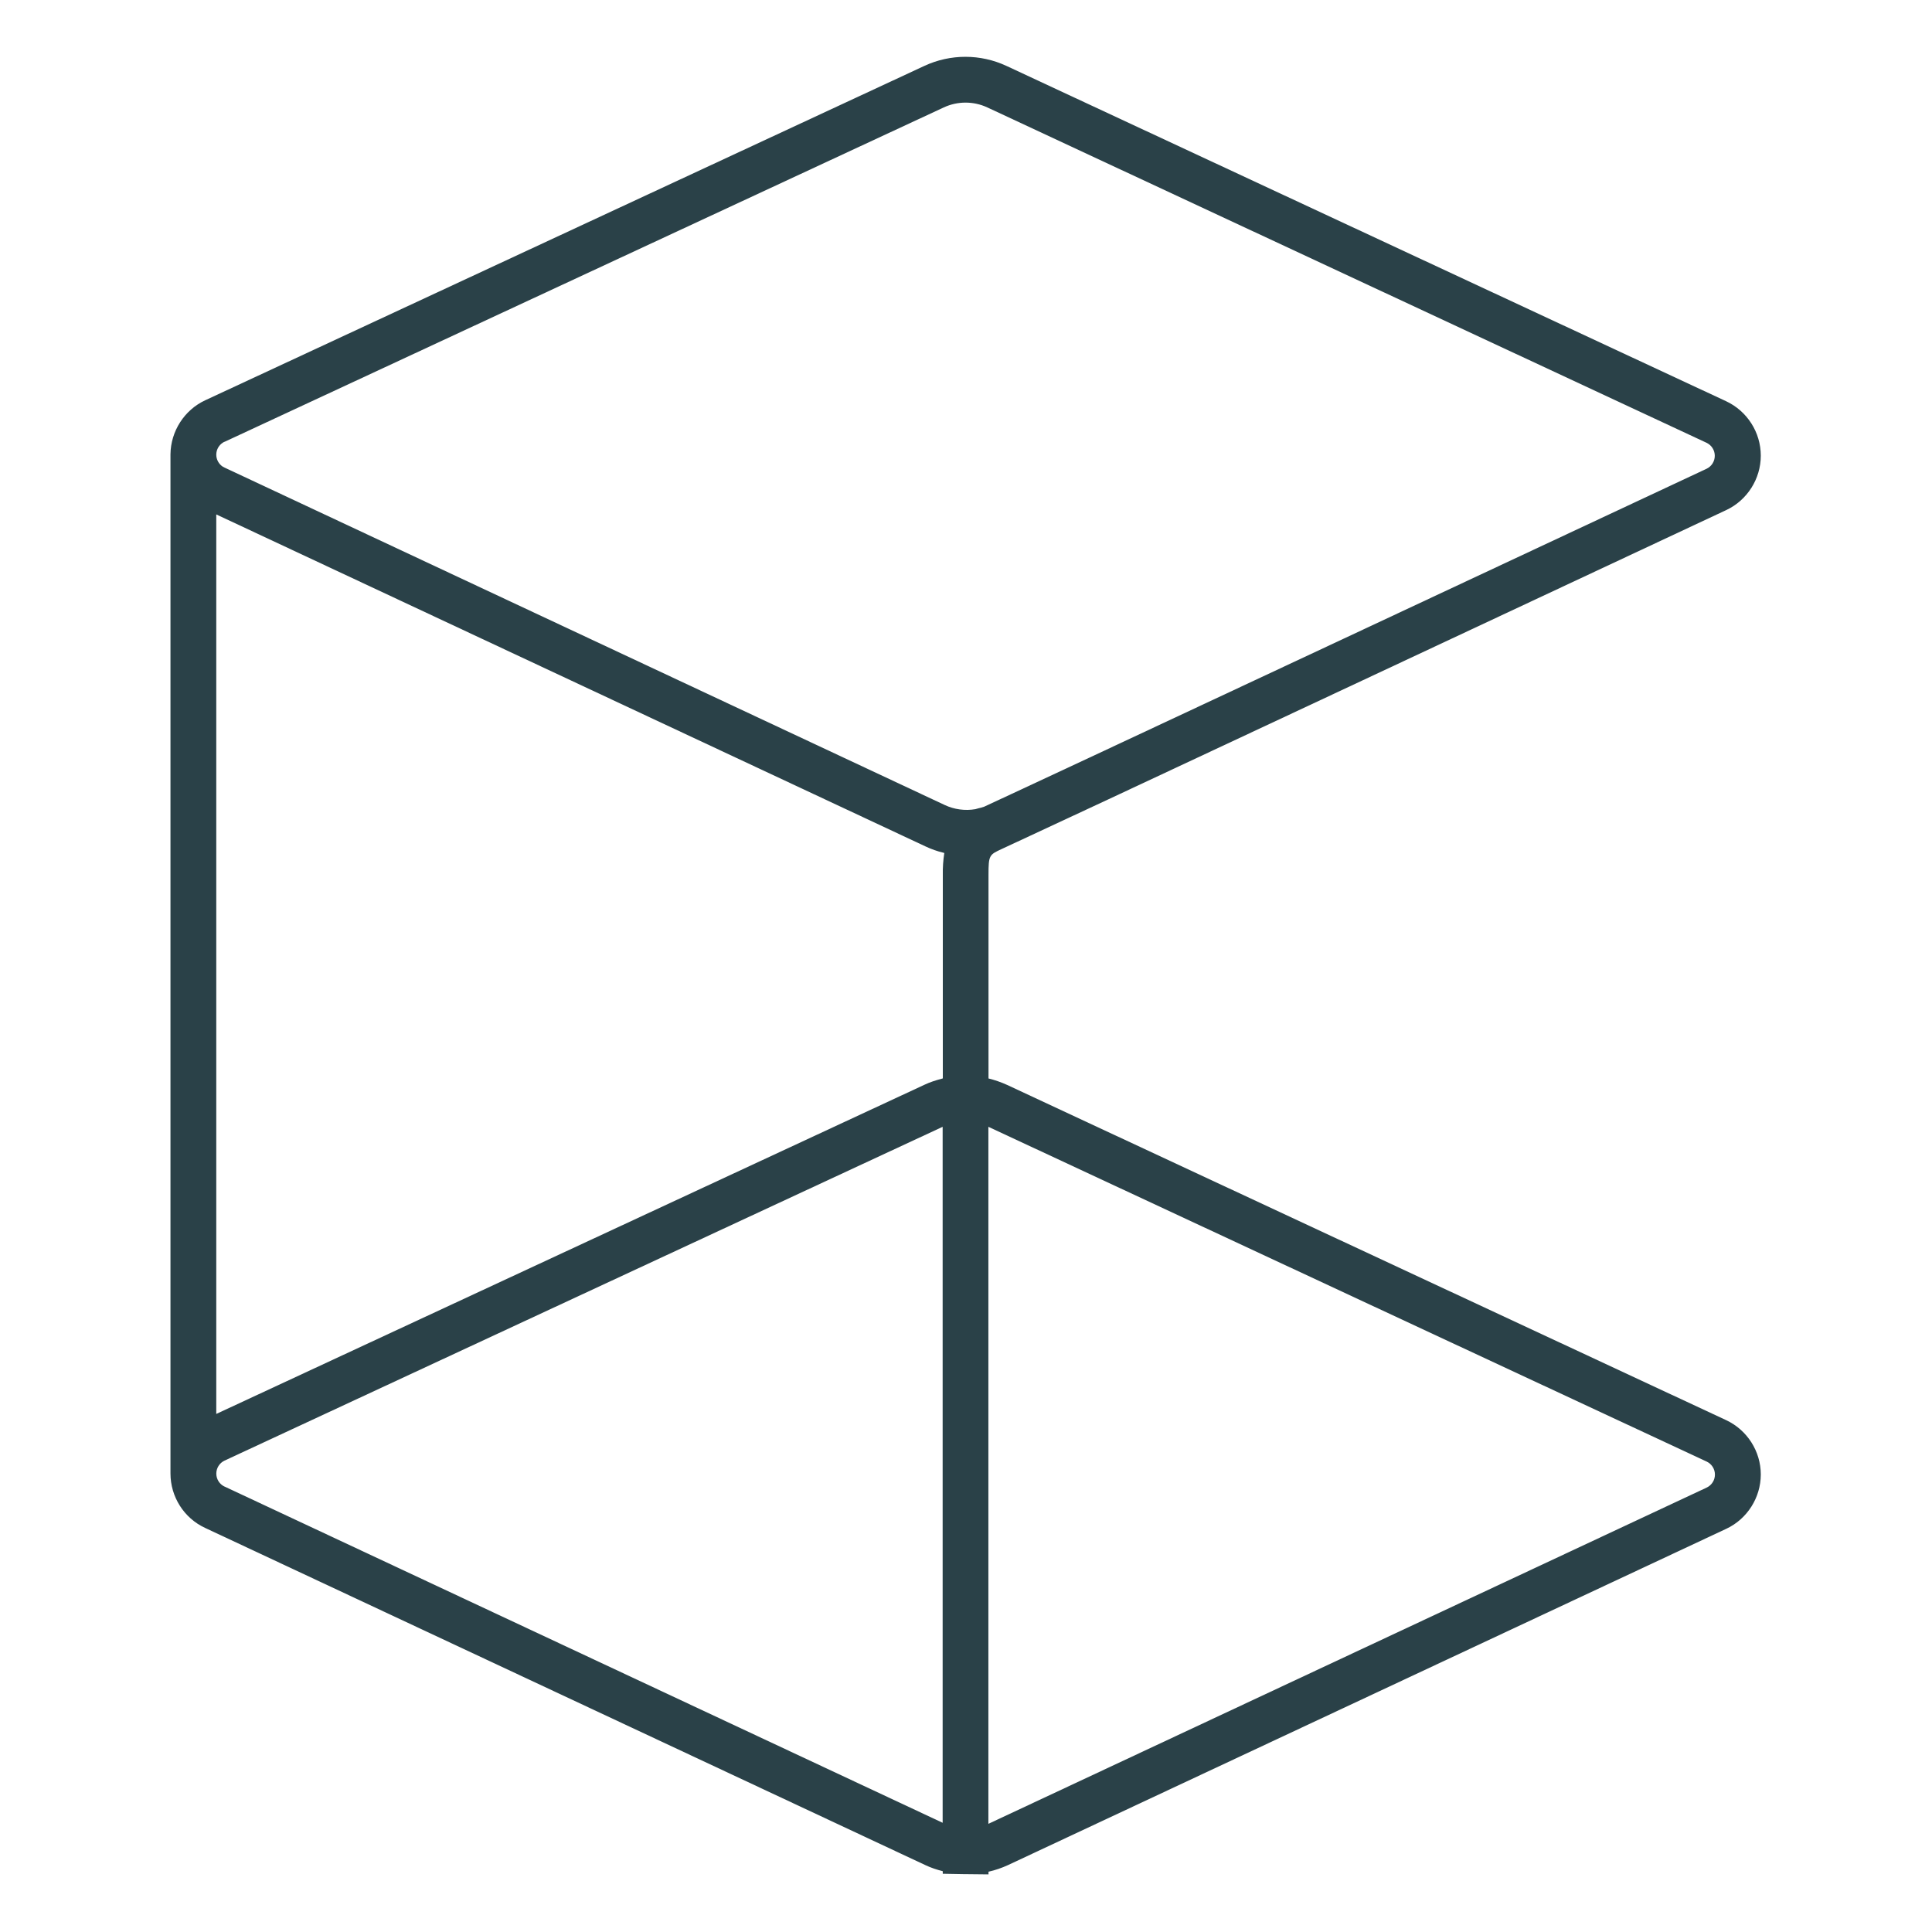
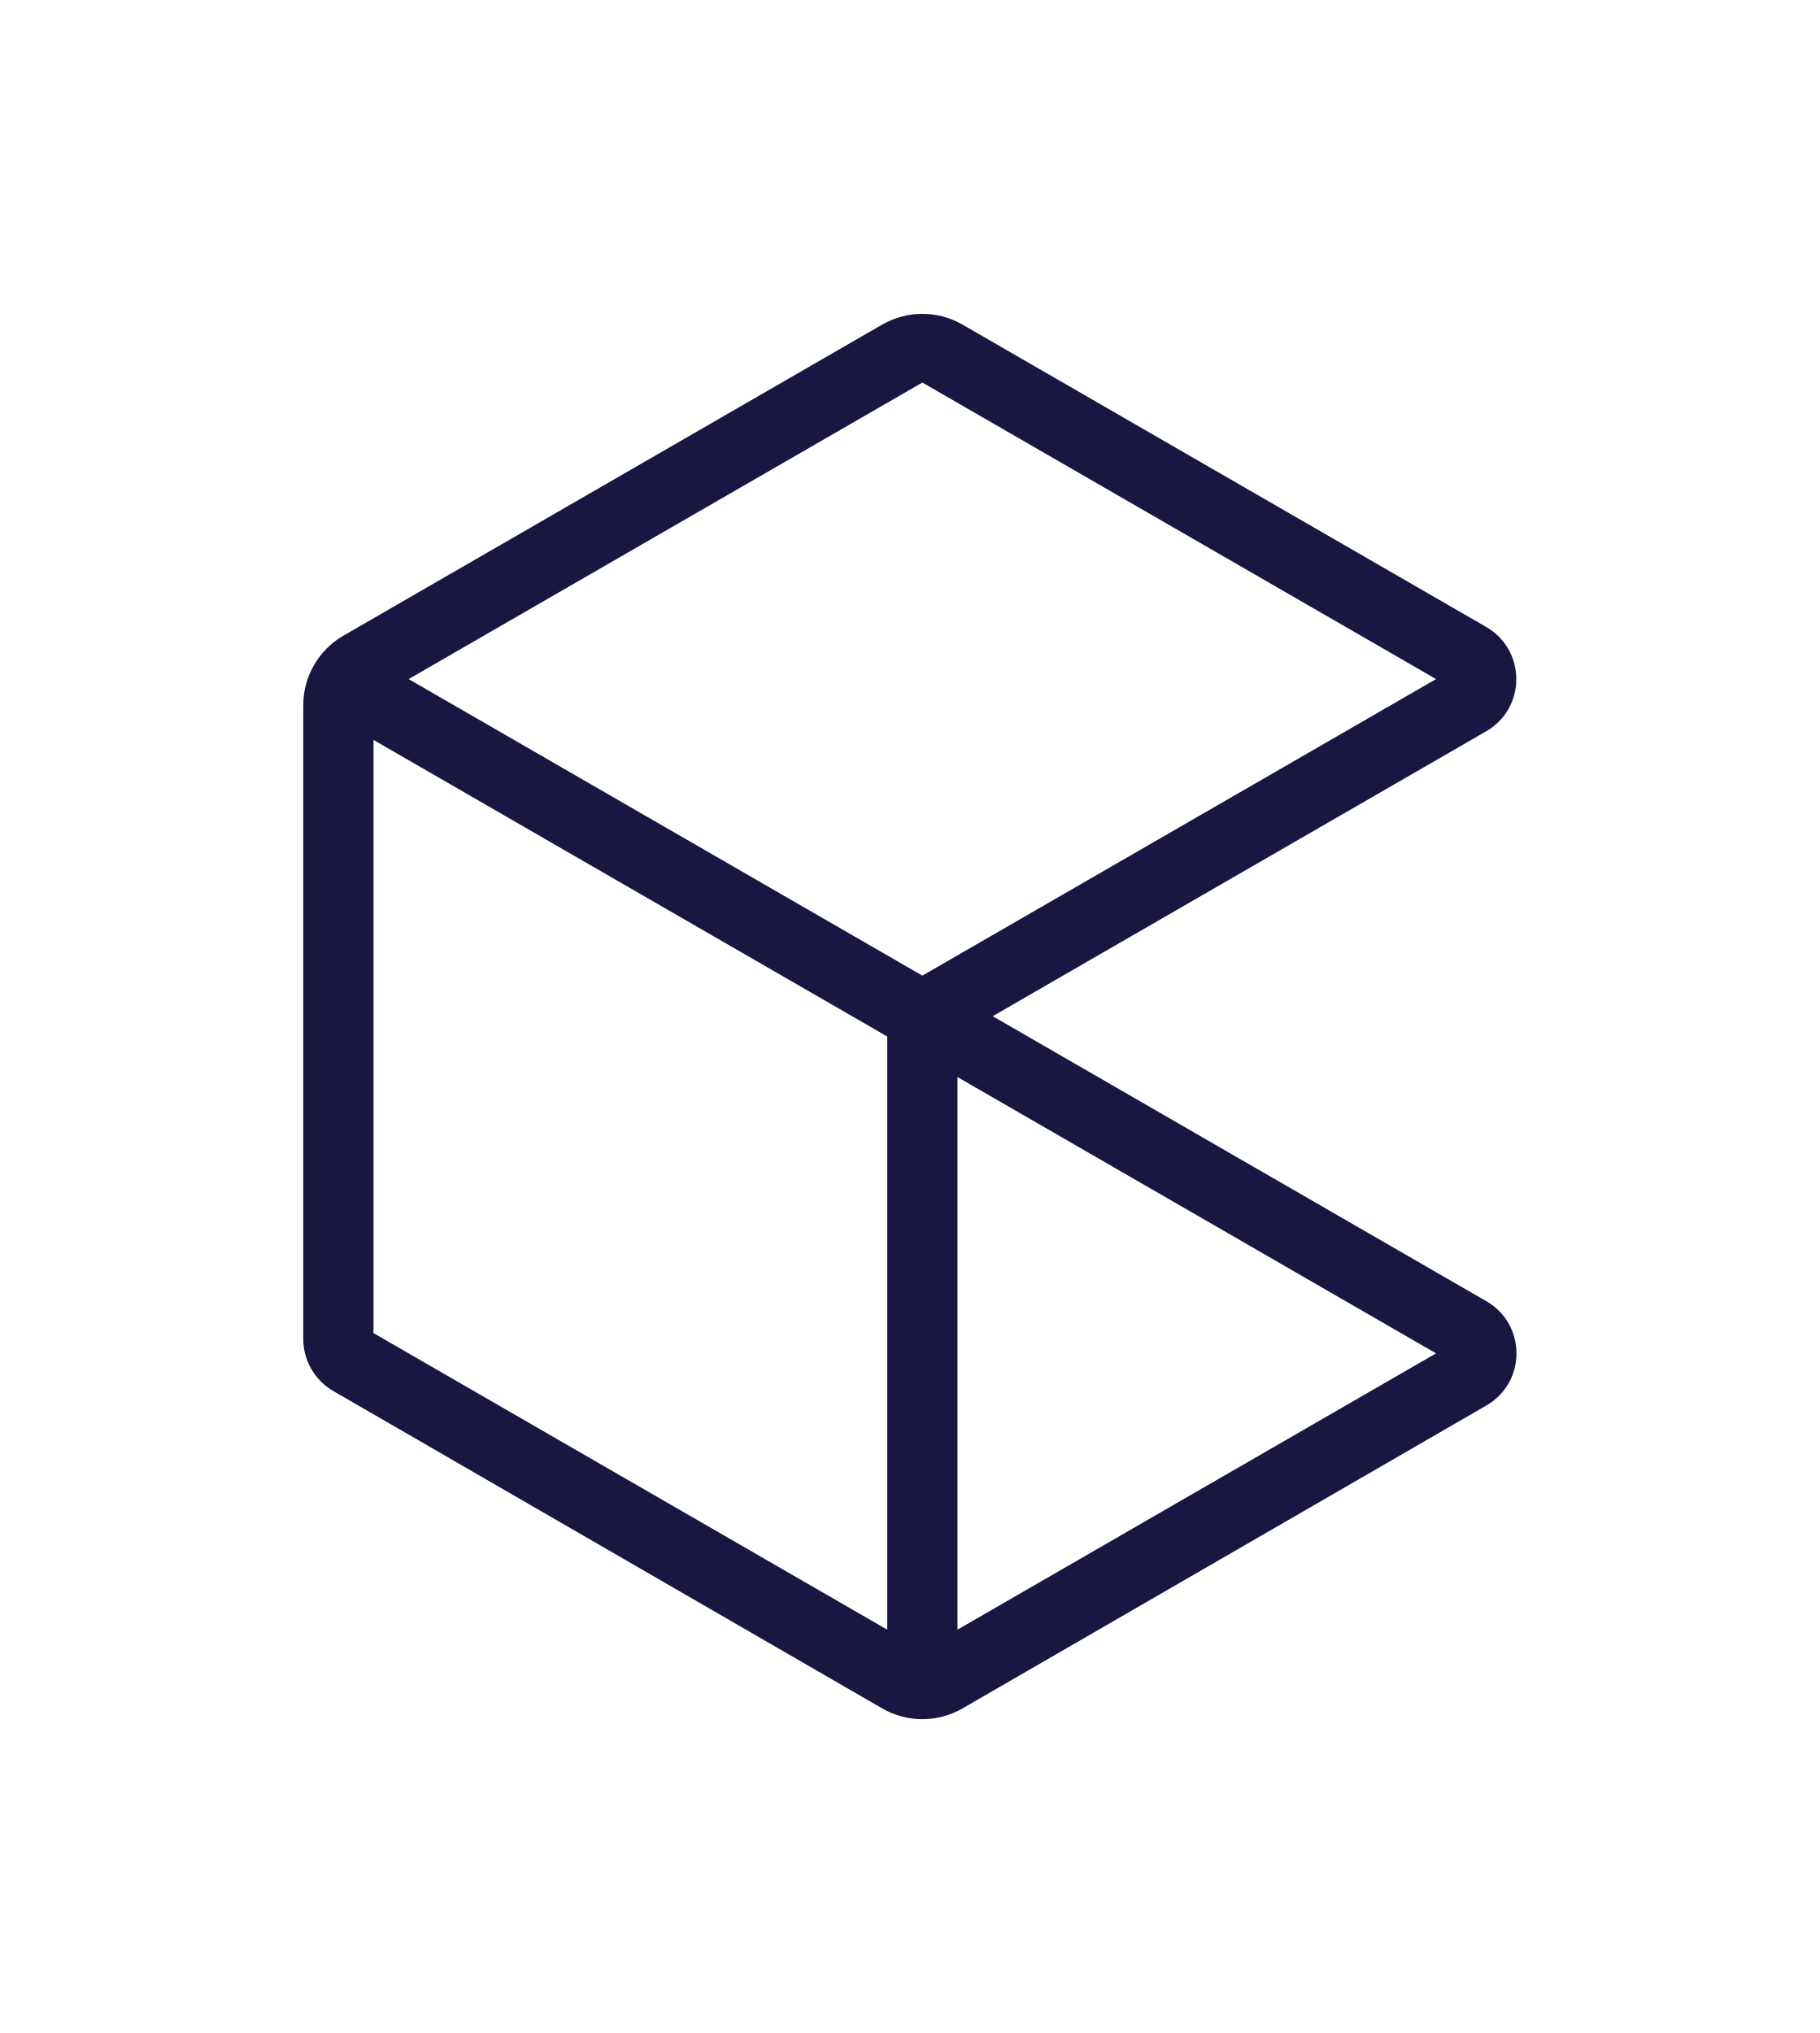
- <svg xmlns="http://www.w3.org/2000/svg" viewBox="0 0 34 34" width="34px" height="34px">
-   <path d="M30.377 24.992l-12.662-5.903a1.888 1.888 0 00-.319-.11v-3.581c0-.35.013-.356.239-.46l.503-.234c.849-.394.849-.394 5.84-2.73l6.4-2.997c.37-.173.609-.55.609-.958 0-.41-.24-.785-.61-.958l-12.663-5.9a1.71 1.71 0 00-1.445-.002L3.612 7.044c-.368.171-.608.545-.612.952v17.935c0 .41.238.785.608.957l12.677 5.935c.099.047.2.08.306.107v.045l.394.007h.034l.377.004v-.047c.117-.026.233-.066.342-.116l12.64-5.918c.37-.172.609-.55.609-.957 0-.408-.24-.783-.61-.956zm-26.571-.11V9.053l12.48 5.842c.104.049.21.087.322.113.003 0 .007.004.01.004a2.25 2.25 0 00-.026.386v3.58l-.024.007c-.101.027-.2.058-.297.104L3.806 24.883zM3.95 7.776L16.61 1.89a.908.908 0 01.764 0l12.66 5.903a.253.253 0 010 .456l-6.397 2.995c-4.992 2.336-4.992 2.336-5.839 2.73l-.477.222c-.036.014-.071.021-.107.03l-.049.014a.911.911 0 01-.539-.073L3.95 8.228a.207.207 0 01-.058-.037.252.252 0 01.058-.417zm0 18.385a.253.253 0 010-.456l12.639-5.875v12.248L3.95 26.16zm26.087.017l-12.64 5.917h-.003V19.83l12.64 5.891a.253.253 0 01.003.457z" fill="#2A4148" fill-rule="nonzero" />
+ <svg xmlns="http://www.w3.org/2000/svg" id="Logos" viewBox="0 0 298.34 333.32">
+   <defs>
+     <style>
+       .cls-1 {
+         fill: #191741;
+         stroke-width: 0px;
+       }
+     </style>
+   </defs>
+   <path class="cls-1" d="m162.74,166.62l80.92-46.72c6.58-3.8,6.58-13.3,0-17.11l-85.86-49.57c-4.07-2.35-9.09-2.35-13.17,0l-88.33,51c-4.07,2.35-6.58,6.7-6.58,11.4v103.9c0,3.53,1.88,6.78,4.93,8.55l89.98,52.03c4.08,2.36,9.11,2.36,13.18,0l85.88-49.66c6.58-3.8,6.58-13.3,0-17.1l-80.94-46.73Zm-11.52-103.9l84.22,48.62-84.22,48.62-84.22-48.62,84.22-48.62Zm-5.76,204.47l-84.22-48.62v-97.25l84.22,48.62v97.25Zm11.52-90.6l78.46,45.3-78.46,45.3v-90.6Z" />
</svg>
